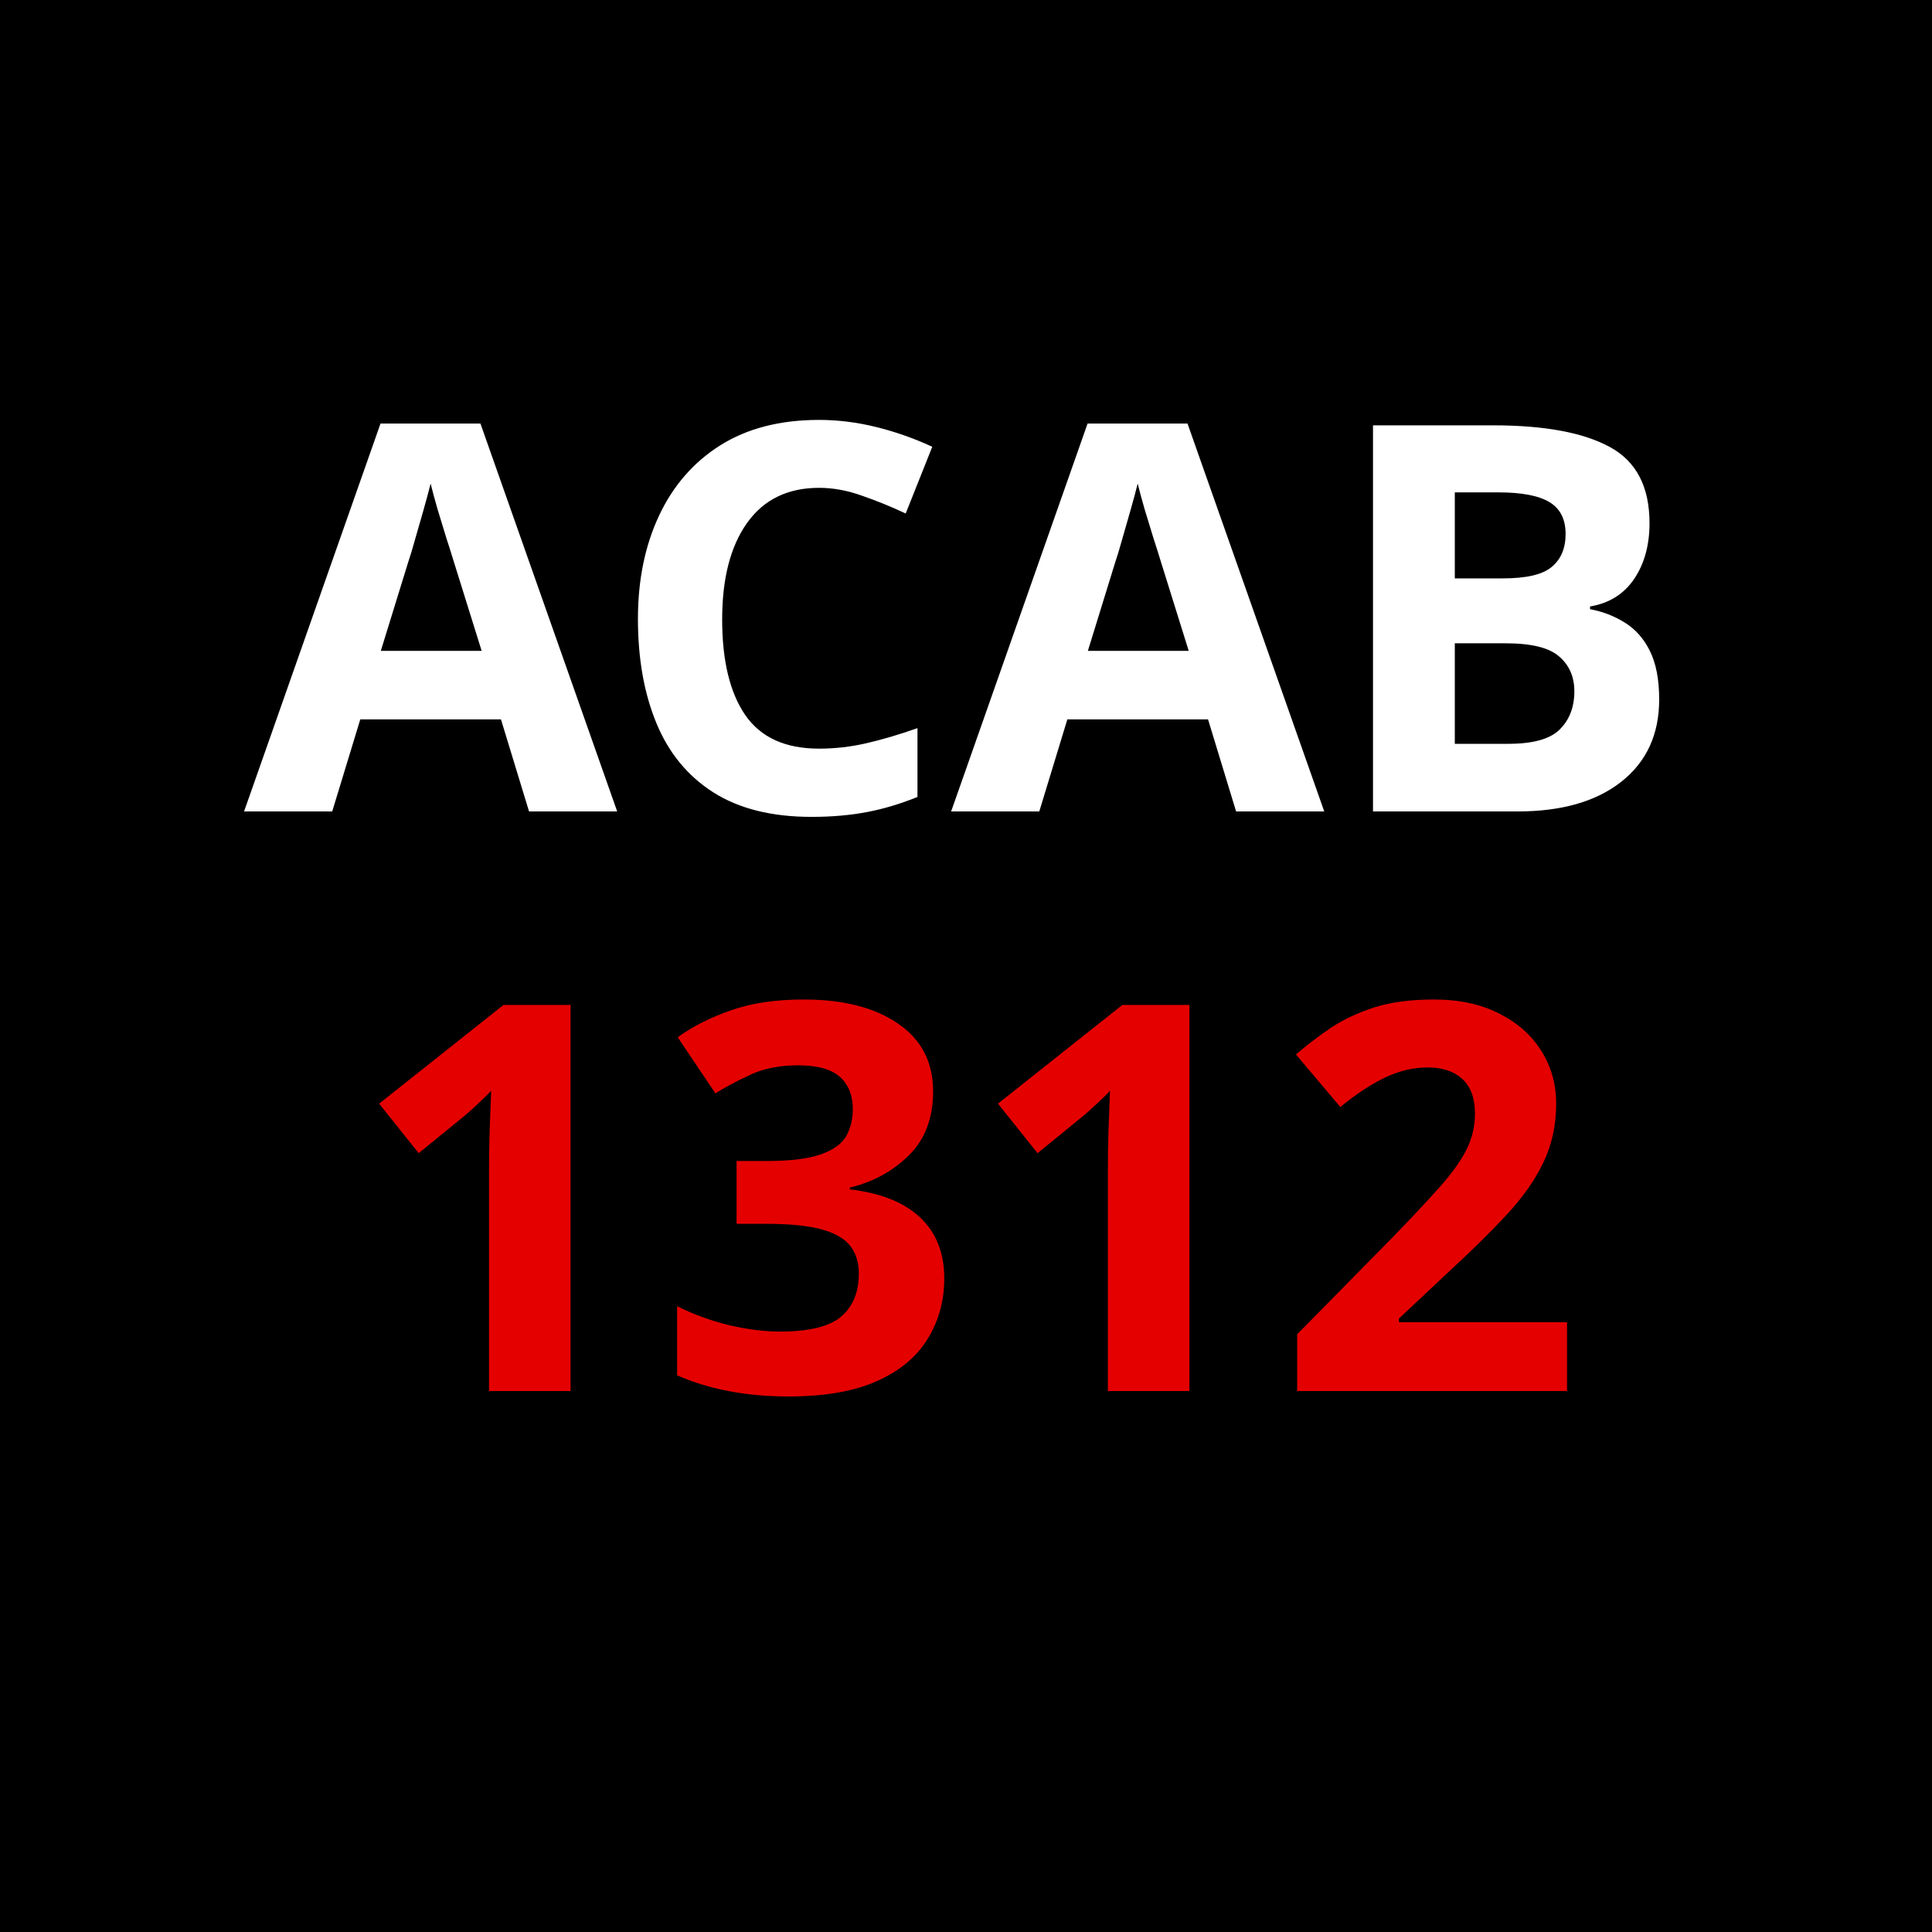
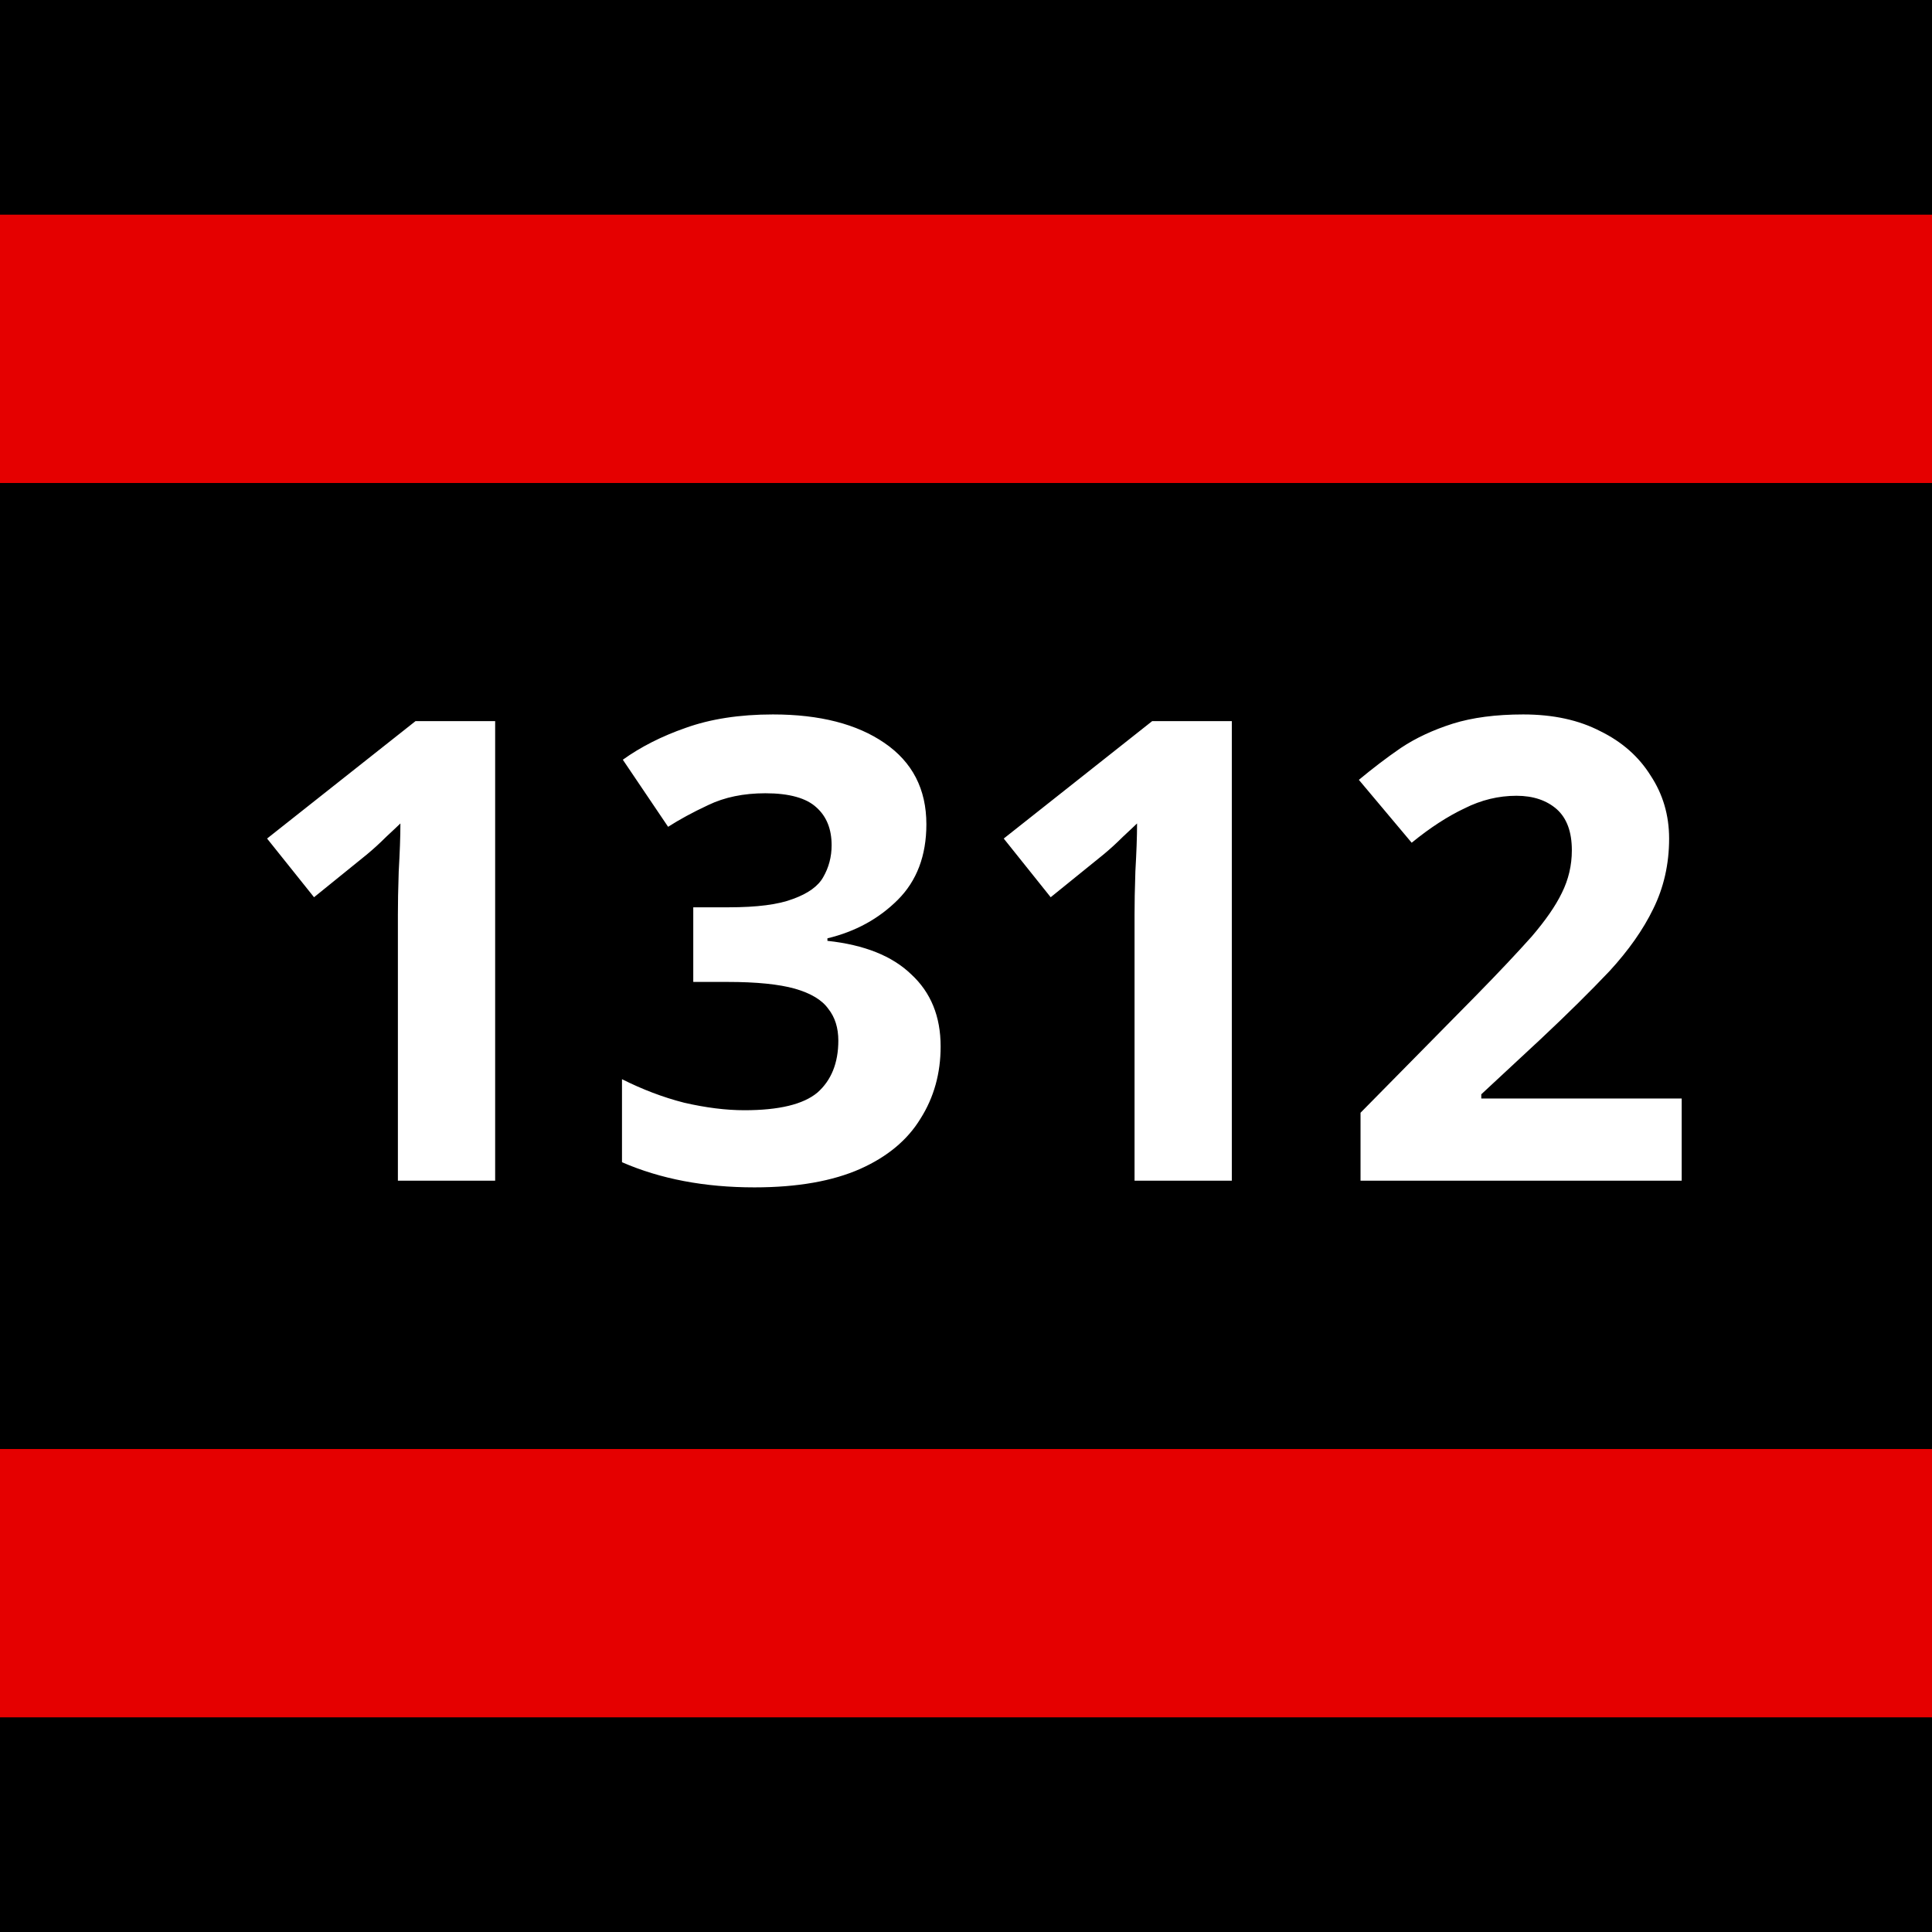
- <svg xmlns="http://www.w3.org/2000/svg" viewBox="0 0 100 100">
-   <rect width="100" height="100" fill="#000" />
-   <text x="50" y="42" font-family="Arial Black,sans-serif" font-size="28" font-weight="900" fill="#fff" text-anchor="middle">ACAB</text>
-   <text x="50" y="72" font-family="Arial Black,sans-serif" font-size="28" font-weight="900" fill="#e50000" text-anchor="middle">1312</text>
+ <svg xmlns="http://www.w3.org/2000/svg" viewBox="0 0 36 36">
+   <rect width="36" height="36" fill="#000" />
+   <rect y="4" width="36" height="5" fill="#e50000" />
+   <rect y="27" width="36" height="5" fill="#e50000" />
+   <text x="18" y="22" font-family="Arial Black,sans-serif" font-size="12" font-weight="900" fill="#fff" text-anchor="middle">1312</text>
</svg>
